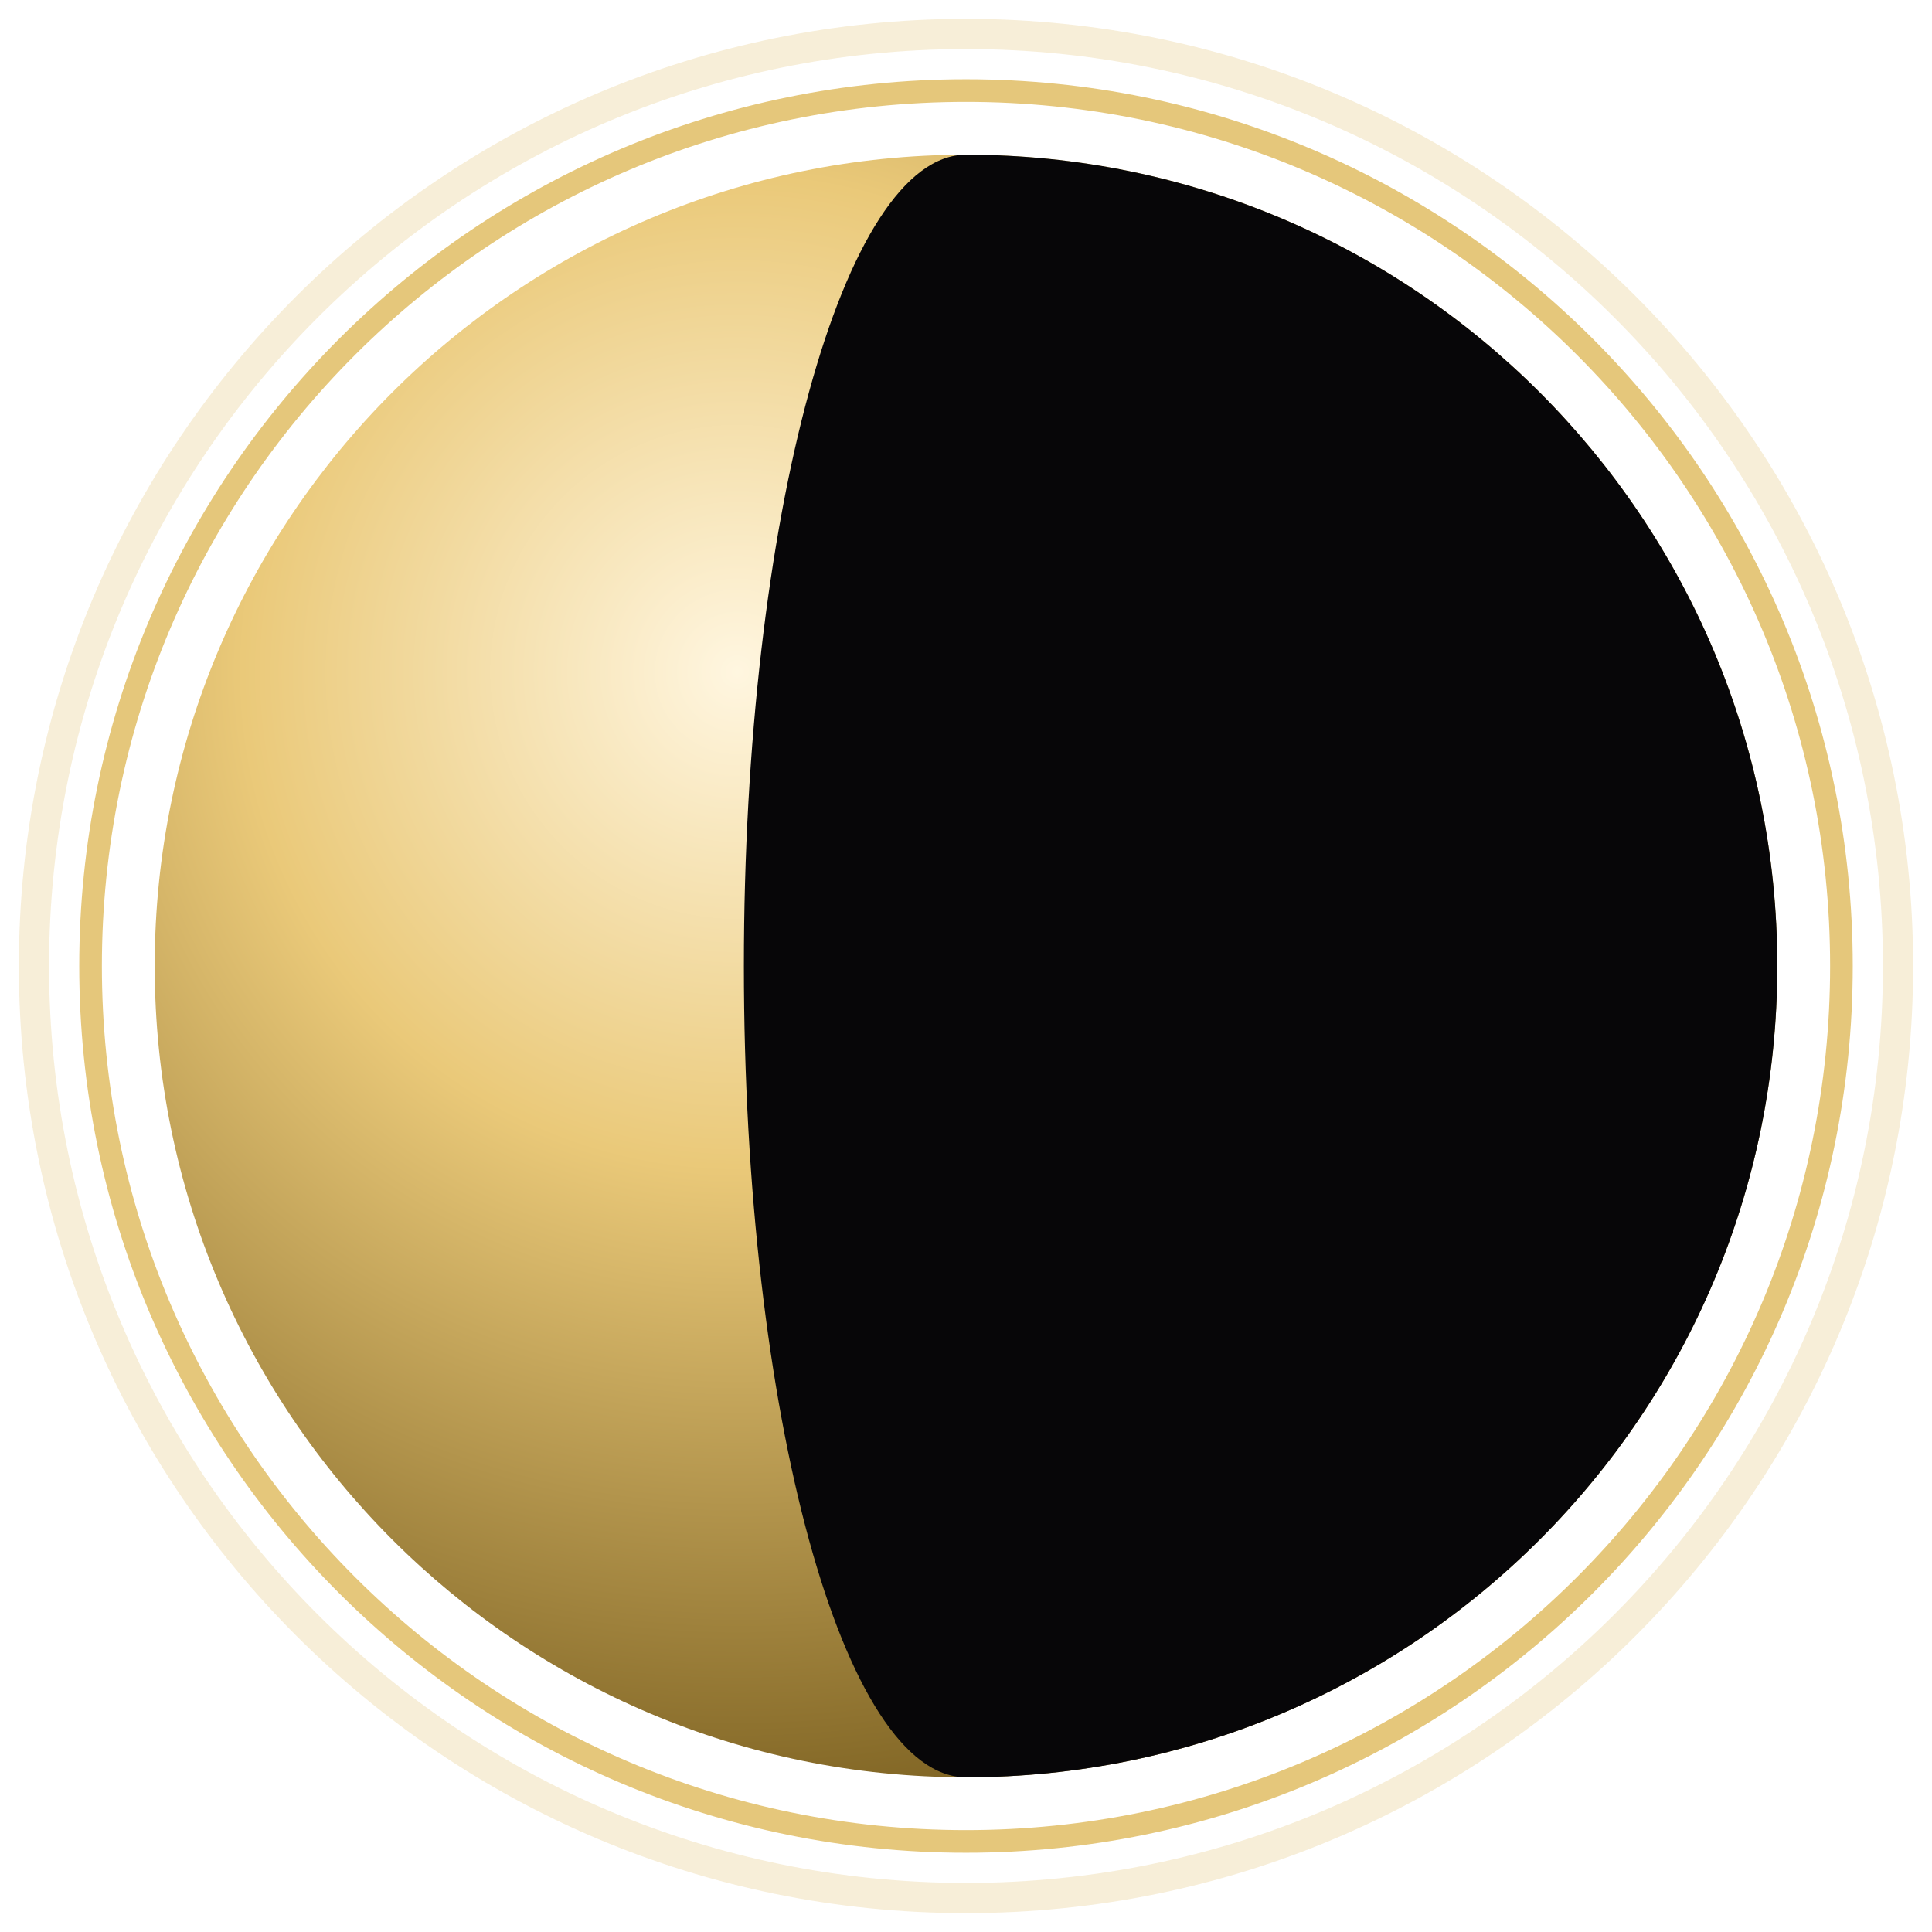
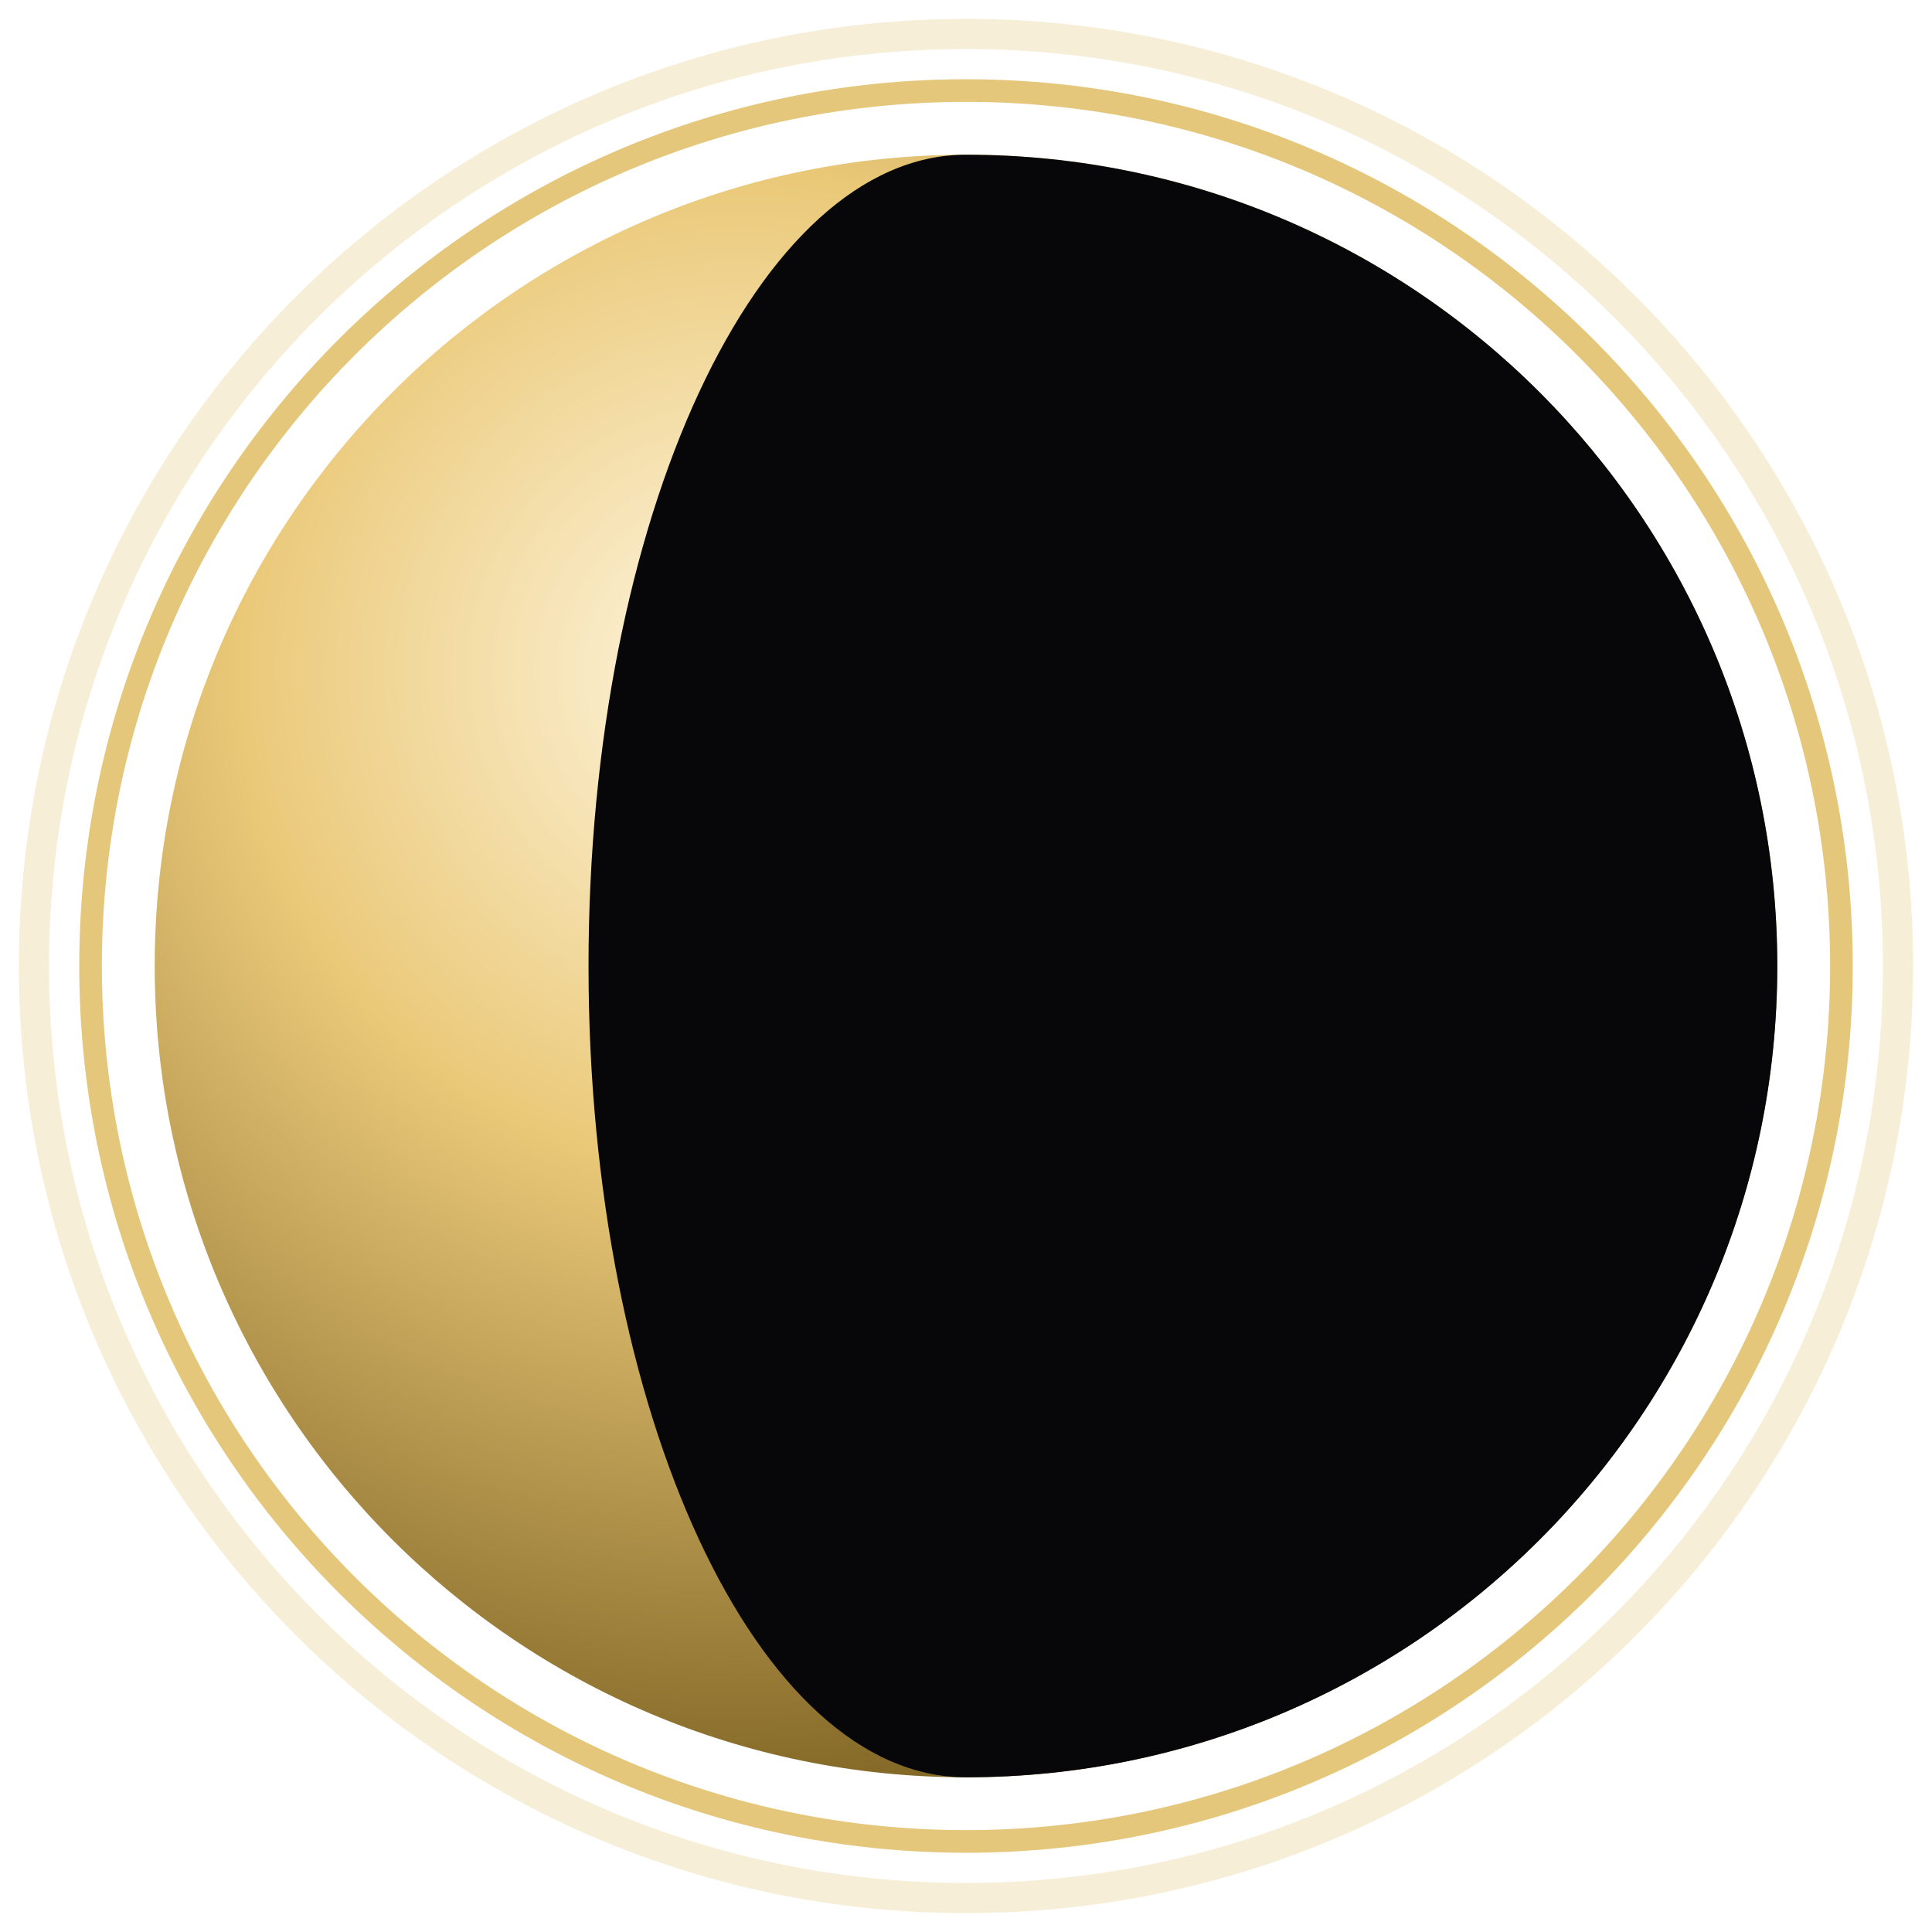
<svg xmlns="http://www.w3.org/2000/svg" viewBox="0 0 512 512" width="512" height="512">
  <defs>
    <radialGradient id="moonGold" cx="36%" cy="32%" r="72%">
      <stop offset="0%" stop-color="#FFF6E0" />
      <stop offset="42%" stop-color="#EAC979" />
      <stop offset="100%" stop-color="#7A5F1F" />
    </radialGradient>
  </defs>
  <circle cx="256" cy="256" r="215" fill="url(#moonGold)" />
-   <path d="M 256 41 A 215 215 0 0 1 256 471 A 58.864 215 0 0 1 256 41 Z" fill="#070608" fill-opacity="1.0" />
+   <path d="M 256 41 A 215 215 0 0 1 256 471 A 100.036 215 0 0 1 256 41 Z" fill="#070608" fill-opacity="1.0" />
  <circle cx="256" cy="256" r="247" fill="none" stroke="#E5C77B" stroke-opacity="0.3" stroke-width="8.0" />
  <circle cx="256" cy="256" r="232" fill="none" stroke="#E5C77B" stroke-opacity="1.0" stroke-width="6.0" />
</svg>
